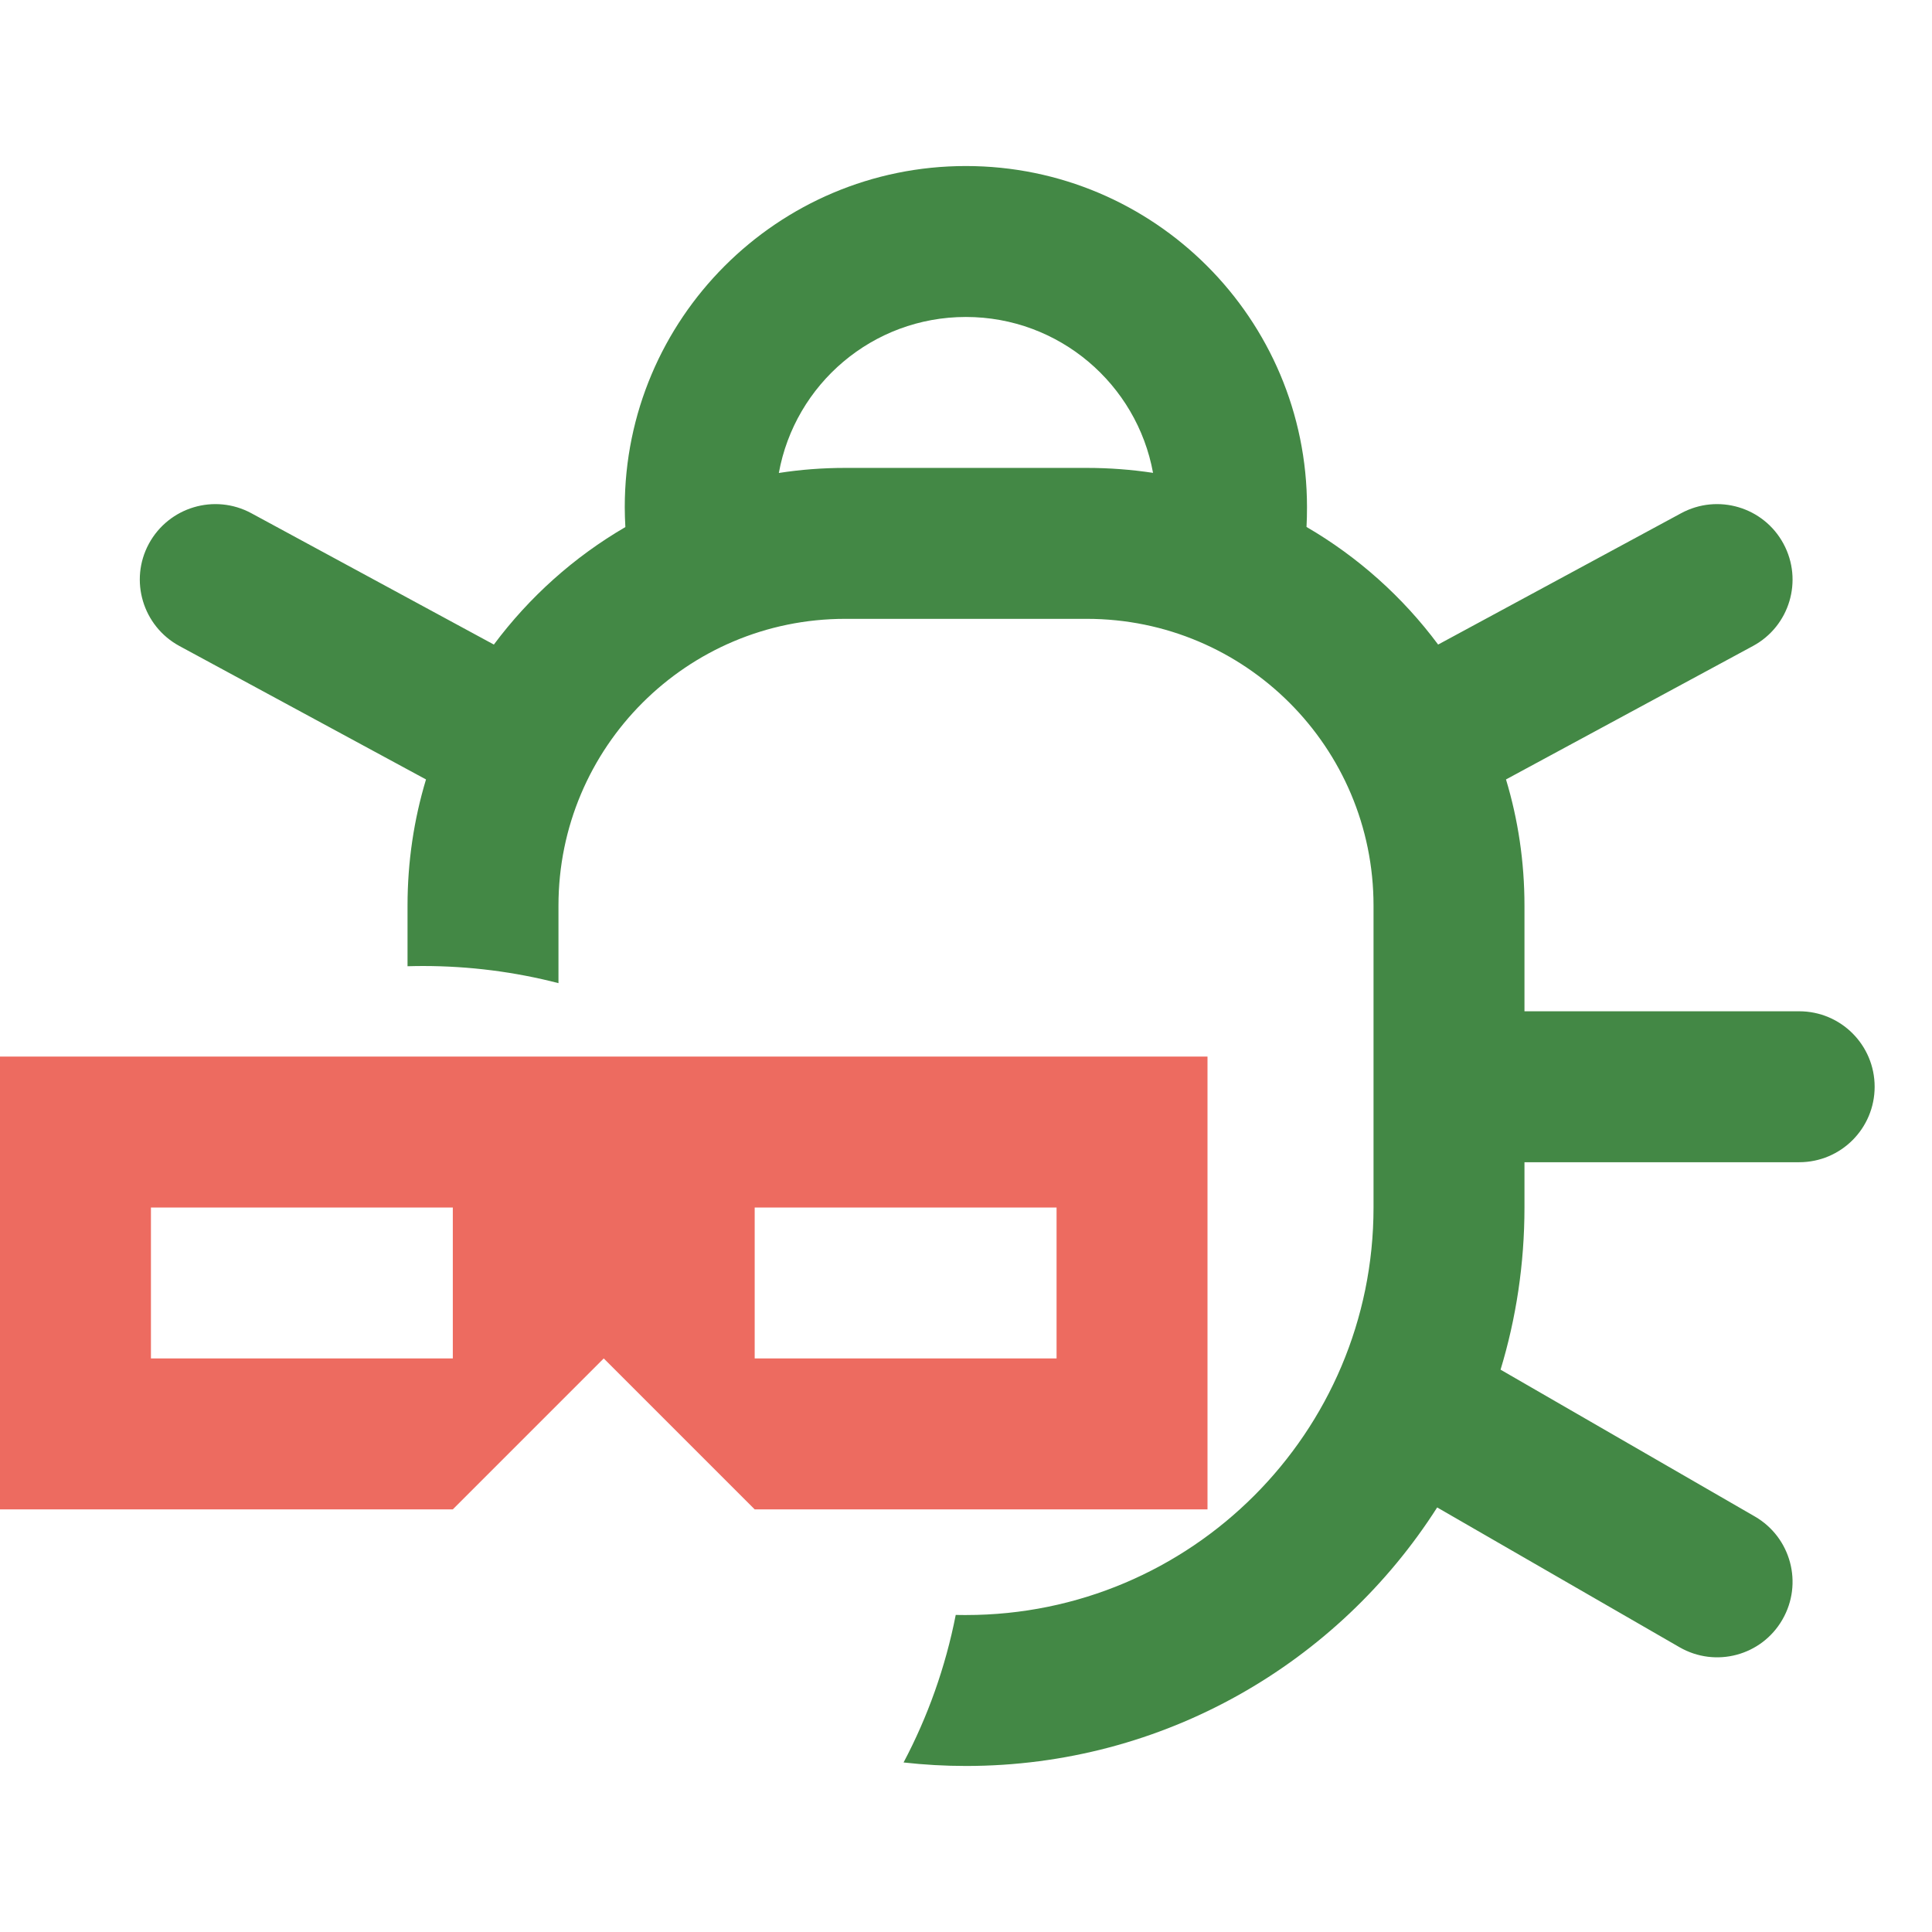
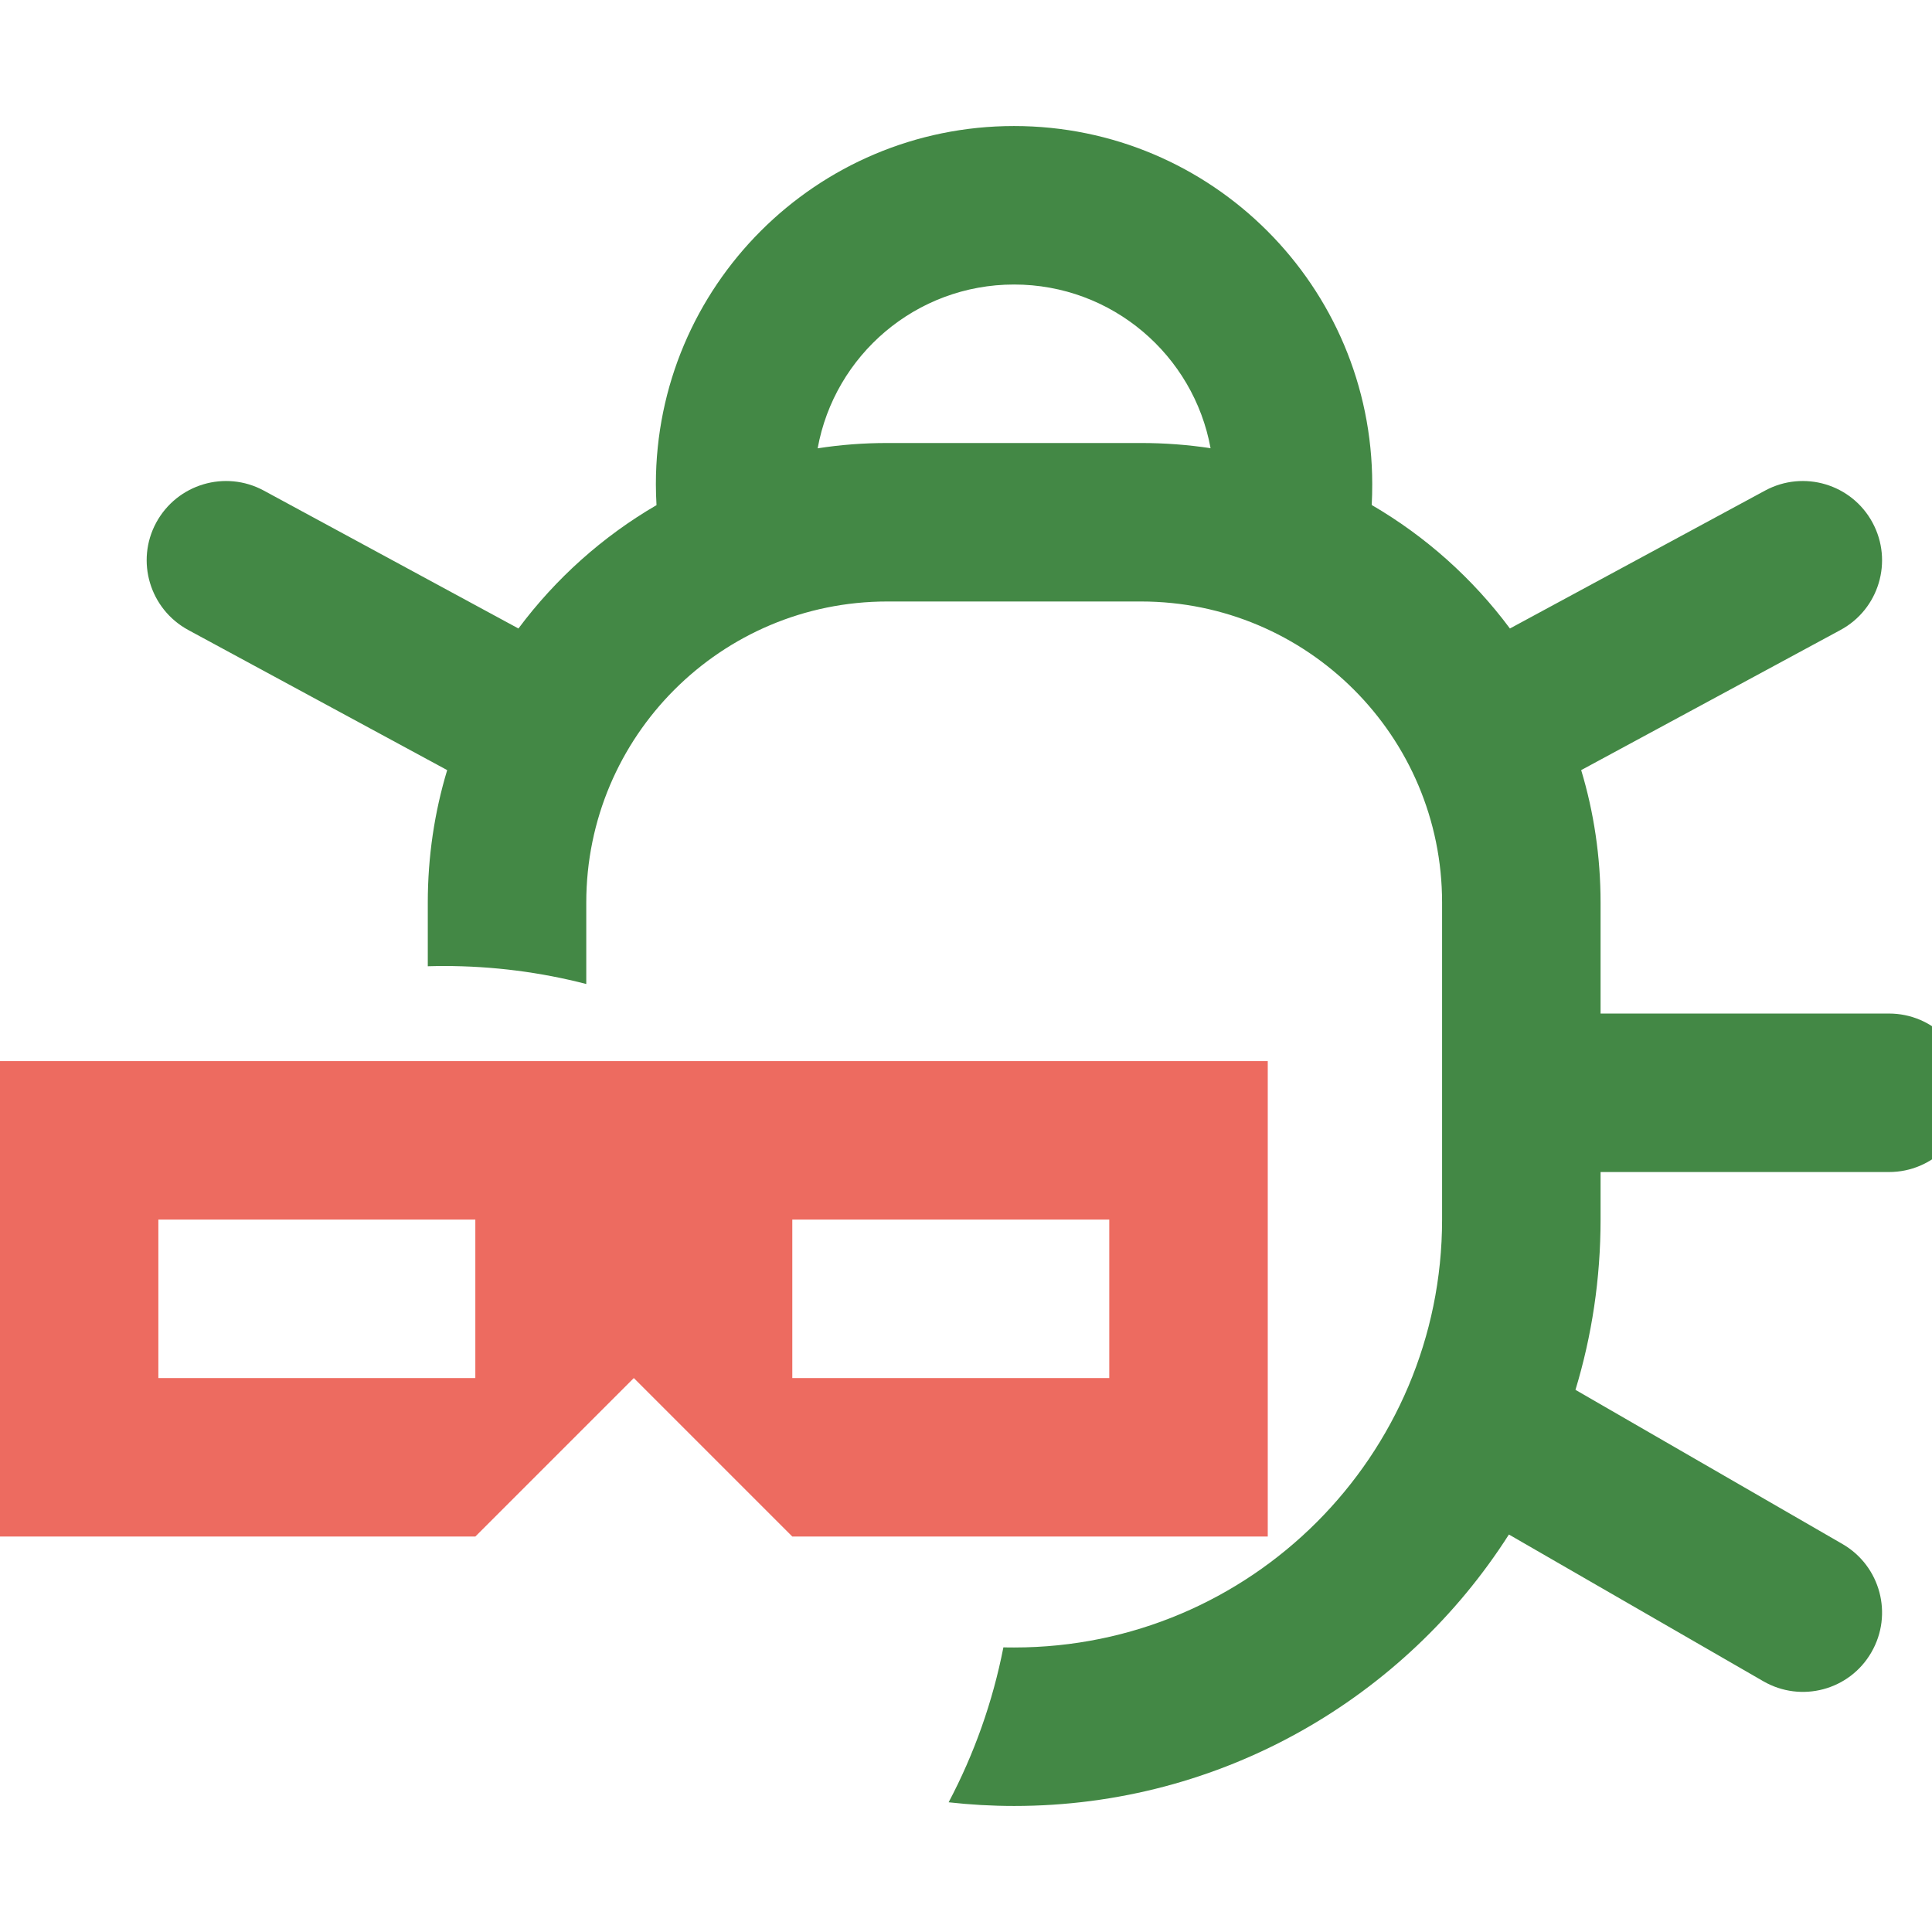
<svg xmlns="http://www.w3.org/2000/svg" width="16" height="16" viewBox="0 0 16 16">
-   <g transform="translate(16 0) scale(-1 1)">
-     <path fill="rgb(67, 136, 69)" fill-rule="evenodd" clip-rule="evenodd" d="M8.001 2.625C7.228 2.625 6.585 3.182 6.451 3.916C6.63 3.889 6.813 3.875 7 3.875H9C9.187 3.875 9.371 3.889 9.55 3.917C9.417 3.182 8.774 2.625 8.001 2.625ZM5.176 4.2C5.176 4.255 5.177 4.31 5.18 4.364C4.754 4.612 4.383 4.944 4.09 5.338L2.077 4.25C1.773 4.086 1.394 4.199 1.23 4.503C1.066 4.807 1.179 5.186 1.483 5.35L3.528 6.455C3.428 6.786 3.375 7.137 3.375 7.5V8.375H1.1C0.754 8.375 0.475 8.655 0.475 9C0.475 9.345 0.754 9.625 1.1 9.625H3.375V10C3.375 10.467 3.444 10.918 3.573 11.343L1.467 12.559C1.168 12.732 1.066 13.114 1.239 13.413C1.411 13.712 1.793 13.814 2.092 13.641L4.098 12.484C4.919 13.771 6.36 14.625 8 14.625C8.175 14.625 8.347 14.615 8.517 14.596C8.317 14.218 8.17 13.807 8.085 13.374C8.057 13.375 8.028 13.375 8 13.375C6.136 13.375 4.625 11.864 4.625 10V7.5C4.625 6.188 5.688 5.125 7 5.125H9C10.312 5.125 11.375 6.188 11.375 7.5V8.142C11.735 8.049 12.111 8 12.5 8C12.542 8 12.584 8.001 12.625 8.002V7.5C12.625 7.137 12.572 6.786 12.472 6.455L14.514 5.35C14.818 5.185 14.931 4.806 14.767 4.503C14.602 4.199 14.223 4.086 13.919 4.25L11.91 5.338C11.617 4.945 11.247 4.613 10.821 4.365C10.824 4.31 10.826 4.255 10.826 4.2C10.826 2.64 9.561 1.375 8.001 1.375C6.441 1.375 5.176 2.64 5.176 4.2Z" />
-   </g>
-   <g transform="translate(0 6.25) scale(1.25)" fill="rgb(237, 107, 96)">
-     <path d="M5,3 5,4 7,4 7,3 M1,3 1,4 3,4 3,3 M5,5 4,4 3,5 0,5 0,2 8,2 8,5" />
+   <g transform="translate(8 8) scale(1.05) translate(-7.62 -8)">
+     <g transform="translate(16 0) scale(-1 1)">
+       <path fill="rgb(67, 136, 69)" fill-rule="evenodd" clip-rule="evenodd" d="M8.001 2.625C7.228 2.625 6.585 3.182 6.451 3.916C6.63 3.889 6.813 3.875 7 3.875H9C9.187 3.875 9.371 3.889 9.55 3.917C9.417 3.182 8.774 2.625 8.001 2.625ZM5.176 4.2C5.176 4.255 5.177 4.31 5.18 4.364C4.754 4.612 4.383 4.944 4.09 5.338L2.077 4.25C1.773 4.086 1.394 4.199 1.23 4.503C1.066 4.807 1.179 5.186 1.483 5.35L3.528 6.455C3.428 6.786 3.375 7.137 3.375 7.5V8.375H1.1C0.754 8.375 0.475 8.655 0.475 9C0.475 9.345 0.754 9.625 1.1 9.625H3.375V10C3.375 10.467 3.444 10.918 3.573 11.343L1.467 12.559C1.168 12.732 1.066 13.114 1.239 13.413C1.411 13.712 1.793 13.814 2.092 13.641L4.098 12.484C4.919 13.771 6.36 14.625 8 14.625C8.175 14.625 8.347 14.615 8.517 14.596C8.317 14.218 8.17 13.807 8.085 13.374C8.057 13.375 8.028 13.375 8 13.375C6.136 13.375 4.625 11.864 4.625 10V7.5C4.625 6.188 5.688 5.125 7 5.125H9C10.312 5.125 11.375 6.188 11.375 7.5V8.142C11.735 8.049 12.111 8 12.5 8C12.542 8 12.584 8.001 12.625 8.002V7.5C12.625 7.137 12.572 6.786 12.472 6.455L14.514 5.35C14.818 5.185 14.931 4.806 14.767 4.503C14.602 4.199 14.223 4.086 13.919 4.25L11.91 5.338C11.617 4.945 11.247 4.613 10.821 4.365C10.824 4.31 10.826 4.255 10.826 4.2C10.826 2.64 9.561 1.375 8.001 1.375C6.441 1.375 5.176 2.64 5.176 4.2Z" />
+     </g>
+     <g transform="translate(0 6.25) scale(1.25)" fill="rgb(237, 107, 96)">
+       <path d="M5,3 5,4 7,4 7,3 M1,3 1,4 3,4 3,3 M5,5 4,4 3,5 0,5 0,2 8,2 8,5" />
+     </g>
  </g>
</svg>
